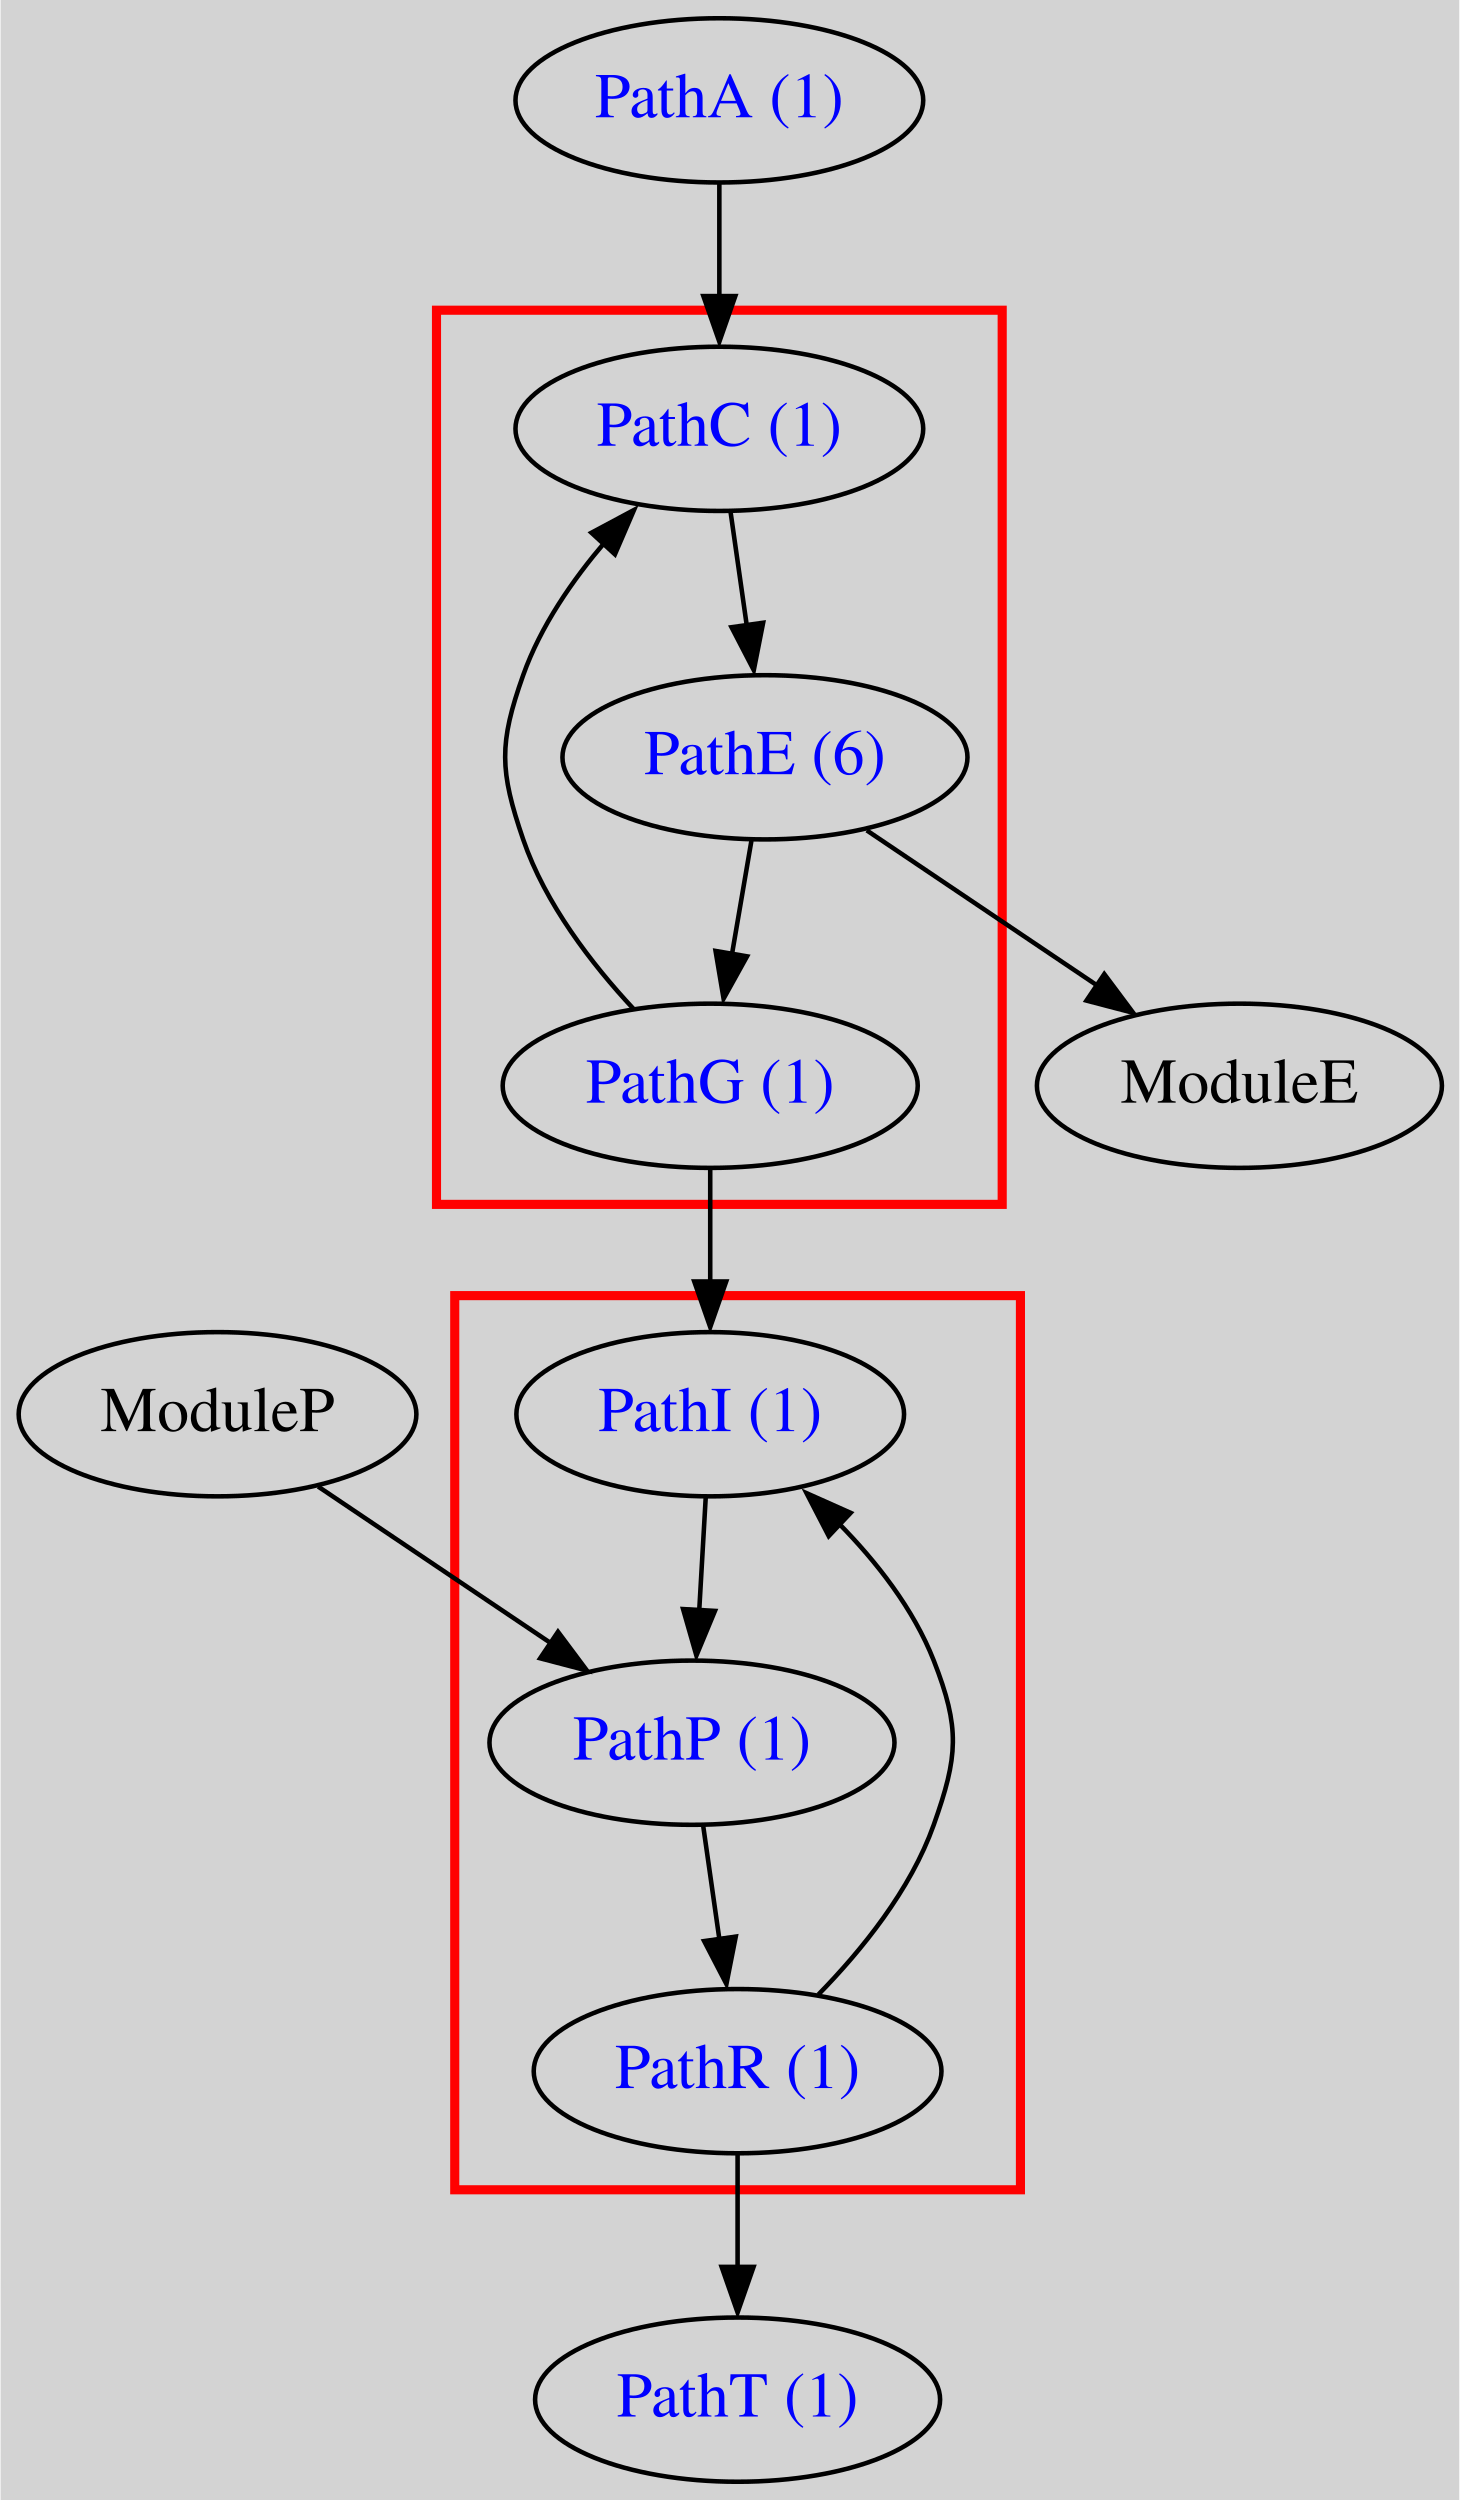
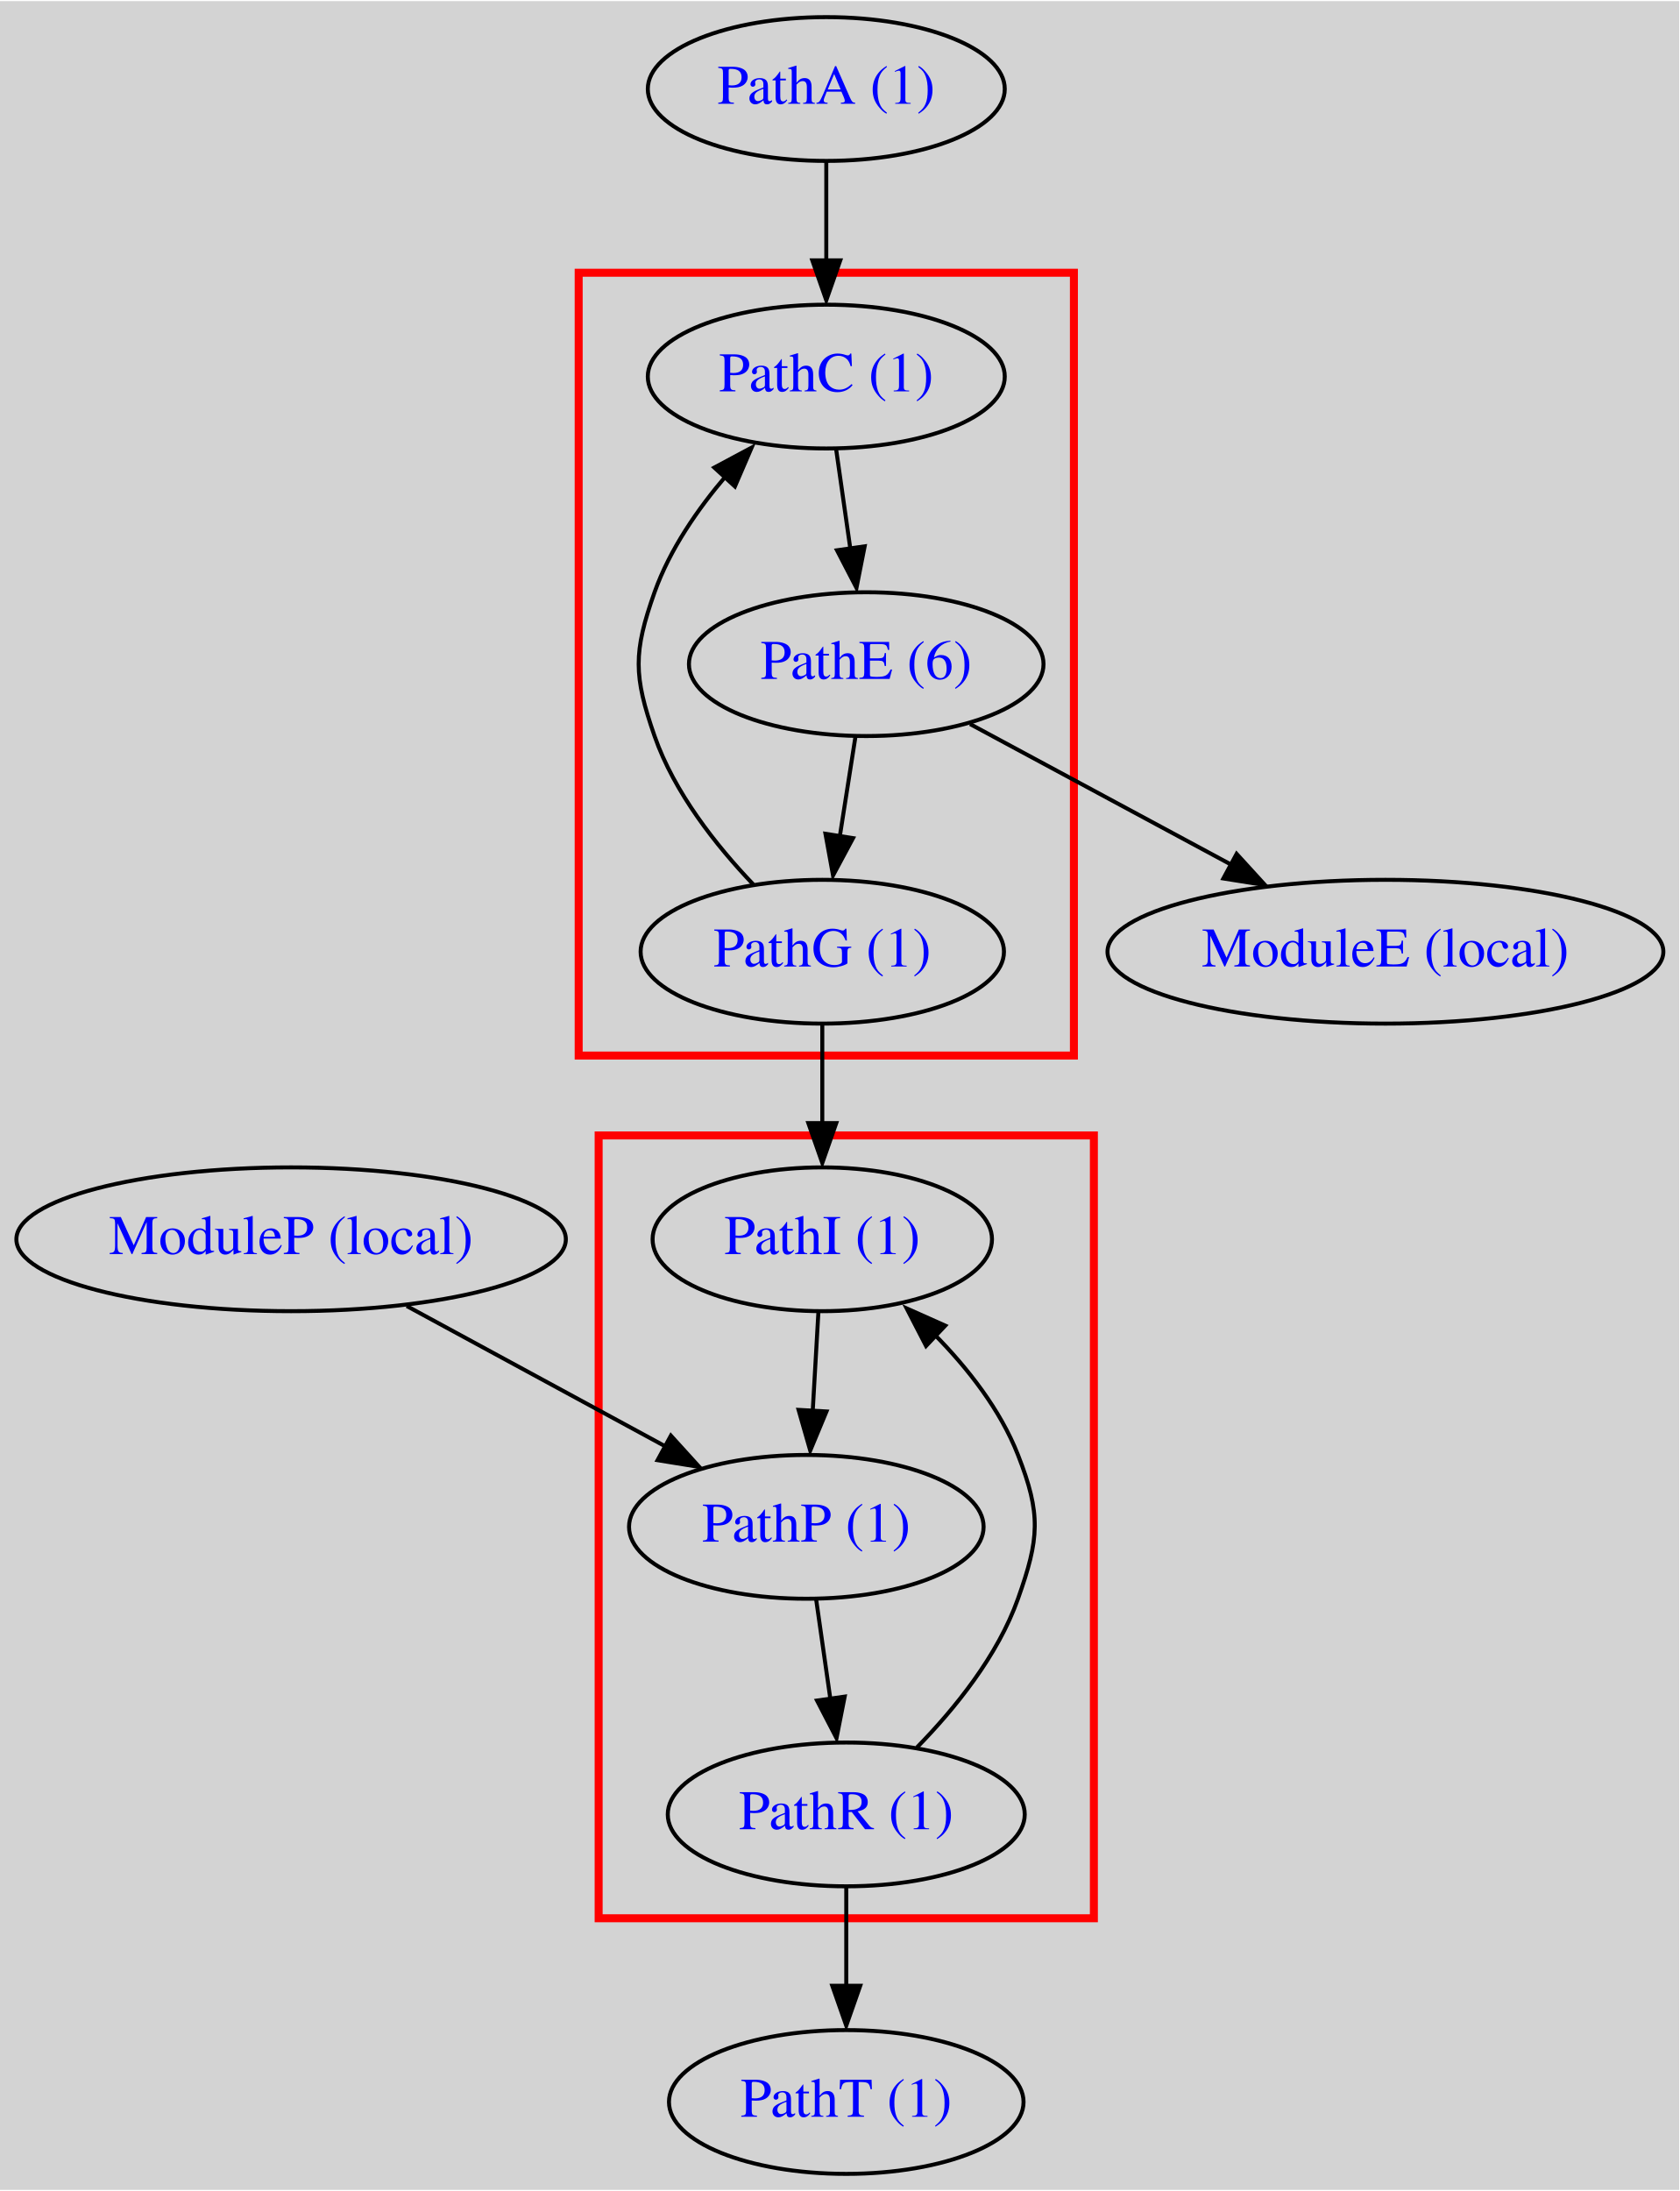
- <svg xmlns="http://www.w3.org/2000/svg" xmlns:xlink="http://www.w3.org/1999/xlink" width="320pt" height="548pt" viewBox="0.00 0.00 319.74 548.00">
+ <svg xmlns="http://www.w3.org/2000/svg" xmlns:xlink="http://www.w3.org/1999/xlink" width="420pt" height="548pt" viewBox="0.00 0.00 420.44 548.00">
  <g id="graph0" class="graph" transform="scale(1 1) rotate(0) translate(4 544)">
-     <polygon fill="lightgray" stroke="none" points="-4,4 -4,-544 315.74,-544 315.74,4 -4,4" />
+     <polygon fill="lightgray" stroke="none" points="-4,4 -4,-544 416.44,-544 416.44,4 -4,4" />
    <g id="clust1" class="cluster">
-       <polygon fill="lightgray" stroke="Red" stroke-width="2" points="91.55,-280 91.55,-476 215.55,-476 215.55,-280 91.55,-280" />
+       <polygon fill="lightgray" stroke="Red" stroke-width="2" points="140.89,-280 140.89,-476 264.89,-476 264.89,-280 140.89,-280" />
    </g>
    <g id="clust2" class="cluster">
-       <polygon fill="lightgray" stroke="Red" stroke-width="2" points="95.55,-64 95.55,-260 219.55,-260 219.55,-64 95.55,-64" />
+       <polygon fill="lightgray" stroke="Red" stroke-width="2" points="145.89,-64 145.89,-260 269.89,-260 269.89,-64 145.89,-64" />
    </g>
    <g id="node1" class="node">
-       <ellipse fill="none" stroke="black" cx="267.55" cy="-306" rx="44.39" ry="18" />
-       <text text-anchor="middle" x="267.55" y="-302.3" font-family="Times,serif" font-size="14.00">ModuleE</text>
+       <g id="a_node1">
+         <a xlink:href="local-ModuleE.html" xlink:title="ModuleE (local)">
+           <ellipse fill="none" stroke="black" cx="342.89" cy="-306" rx="69.59" ry="18" />
+           <text text-anchor="middle" x="342.89" y="-302.3" font-family="Times,serif" font-size="14.00" fill="blue">ModuleE (local)</text>
+         </a>
+       </g>
    </g>
    <g id="node2" class="node">
-       <ellipse fill="none" stroke="black" cx="43.55" cy="-234" rx="43.59" ry="18" />
-       <text text-anchor="middle" x="43.55" y="-230.3" font-family="Times,serif" font-size="14.00">ModuleP</text>
+       <g id="a_node2">
+         <a xlink:href="local-ModuleP.html" xlink:title="ModuleP (local)">
+           <ellipse fill="none" stroke="black" cx="68.89" cy="-234" rx="68.79" ry="18" />
+           <text text-anchor="middle" x="68.89" y="-230.3" font-family="Times,serif" font-size="14.00" fill="blue">ModuleP (local)</text>
+         </a>
+       </g>
    </g>
    <g id="node8" class="node">
      <g id="a_node8">
        <a xlink:href="group-PathP.html" xlink:title="PathP (1)">
-           <ellipse fill="none" stroke="black" cx="147.55" cy="-162" rx="44.39" ry="18" />
-           <text text-anchor="middle" x="147.55" y="-158.3" font-family="Times,serif" font-size="14.00" fill="blue">PathP (1)</text>
+           <ellipse fill="none" stroke="black" cx="197.89" cy="-162" rx="44.39" ry="18" />
+           <text text-anchor="middle" x="197.89" y="-158.3" font-family="Times,serif" font-size="14.00" fill="blue">PathP (1)</text>
        </a>
      </g>
    </g>
    <g id="edge1" class="edge">
-       <path fill="none" stroke="black" d="M65.6,-218.15C80.49,-208.13 100.35,-194.76 116.79,-183.7" />
-       <polygon fill="black" stroke="black" points="118.18,-186.31 124.52,-177.82 114.27,-180.5 118.18,-186.31" />
+       <path fill="none" stroke="black" d="M97.84,-217.29C117,-206.9 142.23,-193.21 162.56,-182.17" />
+       <polygon fill="black" stroke="black" points="163.98,-184.84 171.1,-177 160.64,-178.69 163.98,-184.84" />
    </g>
    <g id="node3" class="node">
      <g id="a_node3">
        <a xlink:href="group-PathA.html" xlink:title="PathA (1)">
-           <ellipse fill="none" stroke="black" cx="153.55" cy="-522" rx="44.69" ry="18" />
-           <text text-anchor="middle" x="153.55" y="-518.3" font-family="Times,serif" font-size="14.00" fill="blue">PathA (1)</text>
+           <ellipse fill="none" stroke="black" cx="202.89" cy="-522" rx="44.69" ry="18" />
+           <text text-anchor="middle" x="202.89" y="-518.3" font-family="Times,serif" font-size="14.00" fill="blue">PathA (1)</text>
        </a>
      </g>
    </g>
    <g id="node4" class="node">
      <g id="a_node4">
        <a xlink:href="group-PathC.html" xlink:title="PathC (1)">
-           <ellipse fill="none" stroke="black" cx="153.55" cy="-450" rx="44.69" ry="18" />
-           <text text-anchor="middle" x="153.55" y="-446.3" font-family="Times,serif" font-size="14.00" fill="blue">PathC (1)</text>
+           <ellipse fill="none" stroke="black" cx="202.89" cy="-450" rx="44.69" ry="18" />
+           <text text-anchor="middle" x="202.89" y="-446.3" font-family="Times,serif" font-size="14.00" fill="blue">PathC (1)</text>
        </a>
      </g>
    </g>
    <g id="edge2" class="edge">
-       <path fill="none" stroke="black" d="M153.55,-503.7C153.55,-496.24 153.55,-487.32 153.55,-478.97" />
-       <polygon fill="black" stroke="black" points="157.05,-479.1 153.55,-469.1 150.05,-479.1 157.05,-479.1" />
+       <path fill="none" stroke="black" d="M202.89,-503.7C202.89,-496.24 202.89,-487.32 202.89,-478.97" />
+       <polygon fill="black" stroke="black" points="206.39,-479.1 202.89,-469.1 199.39,-479.1 206.39,-479.1" />
    </g>
    <g id="node5" class="node">
      <g id="a_node5">
        <a xlink:href="group-PathE.html" xlink:title="PathE (6)">
-           <ellipse fill="none" stroke="black" cx="163.55" cy="-378" rx="44.39" ry="18" />
-           <text text-anchor="middle" x="163.55" y="-374.3" font-family="Times,serif" font-size="14.00" fill="blue">PathE (6)</text>
+           <ellipse fill="none" stroke="black" cx="212.89" cy="-378" rx="44.39" ry="18" />
+           <text text-anchor="middle" x="212.89" y="-374.3" font-family="Times,serif" font-size="14.00" fill="blue">PathE (6)</text>
        </a>
      </g>
    </g>
    <g id="edge6" class="edge">
-       <path fill="none" stroke="black" d="M156.02,-431.7C157.08,-424.24 158.36,-415.32 159.55,-406.97" />
-       <polygon fill="black" stroke="black" points="163.15,-407.5 161.1,-397.1 156.22,-406.51 163.15,-407.5" />
+       <path fill="none" stroke="black" d="M205.37,-431.7C206.43,-424.24 207.71,-415.32 208.9,-406.97" />
+       <polygon fill="black" stroke="black" points="212.5,-407.5 210.45,-397.1 205.57,-406.51 212.5,-407.5" />
    </g>
    <g id="edge3" class="edge">
-       <path fill="none" stroke="black" d="M185.86,-361.98C200.53,-352.11 219.93,-339.05 236.15,-328.13" />
-       <polygon fill="black" stroke="black" points="237.93,-330.48 244.27,-321.99 234.02,-324.67 237.93,-330.48" />
+       <path fill="none" stroke="black" d="M238.89,-363C257.57,-352.95 283.06,-339.22 304.14,-327.87" />
+       <polygon fill="black" stroke="black" points="305.63,-330.5 312.77,-322.68 302.31,-324.34 305.63,-330.5" />
    </g>
    <g id="node6" class="node">
      <g id="a_node6">
        <a xlink:href="group-PathG.html" xlink:title="PathG (1)">
-           <ellipse fill="none" stroke="black" cx="151.55" cy="-306" rx="45.49" ry="18" />
-           <text text-anchor="middle" x="151.55" y="-302.3" font-family="Times,serif" font-size="14.00" fill="blue">PathG (1)</text>
+           <ellipse fill="none" stroke="black" cx="201.89" cy="-306" rx="45.49" ry="18" />
+           <text text-anchor="middle" x="201.89" y="-302.3" font-family="Times,serif" font-size="14.00" fill="blue">PathG (1)</text>
        </a>
      </g>
    </g>
    <g id="edge7" class="edge">
-       <path fill="none" stroke="black" d="M160.58,-359.7C159.29,-352.15 157.74,-343.12 156.29,-334.68" />
-       <polygon fill="black" stroke="black" points="159.62,-334.37 154.48,-325.1 152.72,-335.55 159.62,-334.37" />
+       <path fill="none" stroke="black" d="M210.17,-359.7C209,-352.24 207.6,-343.32 206.29,-334.97" />
+       <polygon fill="black" stroke="black" points="209.59,-334.44 204.58,-325.1 202.68,-335.53 209.59,-334.44" />
    </g>
    <g id="edge8" class="edge">
-       <path fill="none" stroke="black" d="M134.66,-322.93C125.61,-332.66 115.36,-345.91 110.55,-360 105.37,-375.14 105.2,-380.92 110.55,-396 114.35,-406.72 121.35,-416.85 128.61,-425.33" />
-       <polygon fill="black" stroke="black" points="125.51,-427.22 134.85,-432.22 130.66,-422.49 125.51,-427.22" />
+       <path fill="none" stroke="black" d="M184.6,-322.86C175.34,-332.56 164.84,-345.81 159.89,-360 154.63,-375.11 154.55,-380.92 159.89,-396 163.7,-406.72 170.69,-416.85 177.95,-425.33" />
+       <polygon fill="black" stroke="black" points="174.85,-427.22 184.2,-432.22 180.01,-422.49 174.85,-427.22" />
    </g>
    <g id="node7" class="node">
      <g id="a_node7">
        <a xlink:href="group-PathI.html" xlink:title="PathI (1)">
-           <ellipse fill="none" stroke="black" cx="151.55" cy="-234" rx="42.49" ry="18" />
-           <text text-anchor="middle" x="151.55" y="-230.3" font-family="Times,serif" font-size="14.00" fill="blue">PathI (1)</text>
+           <ellipse fill="none" stroke="black" cx="201.89" cy="-234" rx="42.49" ry="18" />
+           <text text-anchor="middle" x="201.89" y="-230.3" font-family="Times,serif" font-size="14.00" fill="blue">PathI (1)</text>
        </a>
      </g>
    </g>
    <g id="edge4" class="edge">
-       <path fill="none" stroke="black" d="M151.55,-287.7C151.55,-280.24 151.55,-271.32 151.55,-262.97" />
-       <polygon fill="black" stroke="black" points="155.05,-263.1 151.55,-253.1 148.05,-263.1 155.05,-263.1" />
+       <path fill="none" stroke="black" d="M201.89,-287.7C201.89,-280.24 201.89,-271.32 201.89,-262.97" />
+       <polygon fill="black" stroke="black" points="205.39,-263.1 201.89,-253.1 198.39,-263.1 205.39,-263.1" />
    </g>
    <g id="edge9" class="edge">
-       <path fill="none" stroke="black" d="M150.56,-215.7C150.13,-208.24 149.62,-199.32 149.14,-190.97" />
-       <polygon fill="black" stroke="black" points="152.59,-190.89 148.52,-181.1 145.6,-191.29 152.59,-190.89" />
+       <path fill="none" stroke="black" d="M200.91,-215.7C200.48,-208.24 199.97,-199.32 199.49,-190.97" />
+       <polygon fill="black" stroke="black" points="202.94,-190.89 198.87,-181.1 195.95,-191.29 202.94,-190.89" />
    </g>
    <g id="node9" class="node">
      <g id="a_node9">
        <a xlink:href="group-PathR.html" xlink:title="PathR (1)">
-           <ellipse fill="none" stroke="black" cx="157.55" cy="-90" rx="44.69" ry="18" />
-           <text text-anchor="middle" x="157.55" y="-86.3" font-family="Times,serif" font-size="14.00" fill="blue">PathR (1)</text>
+           <ellipse fill="none" stroke="black" cx="207.89" cy="-90" rx="44.69" ry="18" />
+           <text text-anchor="middle" x="207.89" y="-86.3" font-family="Times,serif" font-size="14.00" fill="blue">PathR (1)</text>
        </a>
      </g>
    </g>
    <g id="edge10" class="edge">
-       <path fill="none" stroke="black" d="M150.02,-143.7C151.08,-136.24 152.36,-127.32 153.55,-118.97" />
-       <polygon fill="black" stroke="black" points="157.15,-119.5 155.1,-109.1 150.22,-118.51 157.15,-119.5" />
+       <path fill="none" stroke="black" d="M200.37,-143.7C201.43,-136.24 202.71,-127.32 203.9,-118.97" />
+       <polygon fill="black" stroke="black" points="207.5,-119.5 205.45,-109.1 200.57,-118.51 207.5,-119.5" />
    </g>
    <g id="edge11" class="edge">
-       <path fill="none" stroke="black" d="M175.24,-106.78C184.73,-116.46 195.48,-129.71 200.55,-144 205.89,-159.08 206.38,-165.1 200.55,-180 196.12,-191.32 188.01,-201.67 179.64,-210.16" />
-       <polygon fill="black" stroke="black" points="177.53,-207.29 172.66,-216.7 182.33,-212.38 177.53,-207.29" />
+       <path fill="none" stroke="black" d="M225.59,-106.78C235.07,-116.46 245.82,-129.71 250.89,-144 256.24,-159.08 256.73,-165.1 250.89,-180 246.46,-191.32 238.36,-201.67 229.99,-210.16" />
+       <polygon fill="black" stroke="black" points="227.87,-207.29 223.01,-216.7 232.68,-212.38 227.87,-207.29" />
    </g>
    <g id="node10" class="node">
      <g id="a_node10">
        <a xlink:href="group-PathT.html" xlink:title="PathT (1)">
-           <ellipse fill="none" stroke="black" cx="157.55" cy="-18" rx="44.39" ry="18" />
-           <text text-anchor="middle" x="157.55" y="-14.3" font-family="Times,serif" font-size="14.00" fill="blue">PathT (1)</text>
+           <ellipse fill="none" stroke="black" cx="207.89" cy="-18" rx="44.39" ry="18" />
+           <text text-anchor="middle" x="207.89" y="-14.3" font-family="Times,serif" font-size="14.00" fill="blue">PathT (1)</text>
        </a>
      </g>
    </g>
    <g id="edge5" class="edge">
-       <path fill="none" stroke="black" d="M157.55,-71.7C157.55,-64.24 157.55,-55.32 157.55,-46.97" />
-       <polygon fill="black" stroke="black" points="161.05,-47.1 157.55,-37.1 154.05,-47.1 161.05,-47.1" />
+       <path fill="none" stroke="black" d="M207.89,-71.7C207.89,-64.24 207.89,-55.32 207.89,-46.97" />
+       <polygon fill="black" stroke="black" points="211.39,-47.1 207.89,-37.1 204.39,-47.1 211.39,-47.1" />
    </g>
  </g>
</svg>
